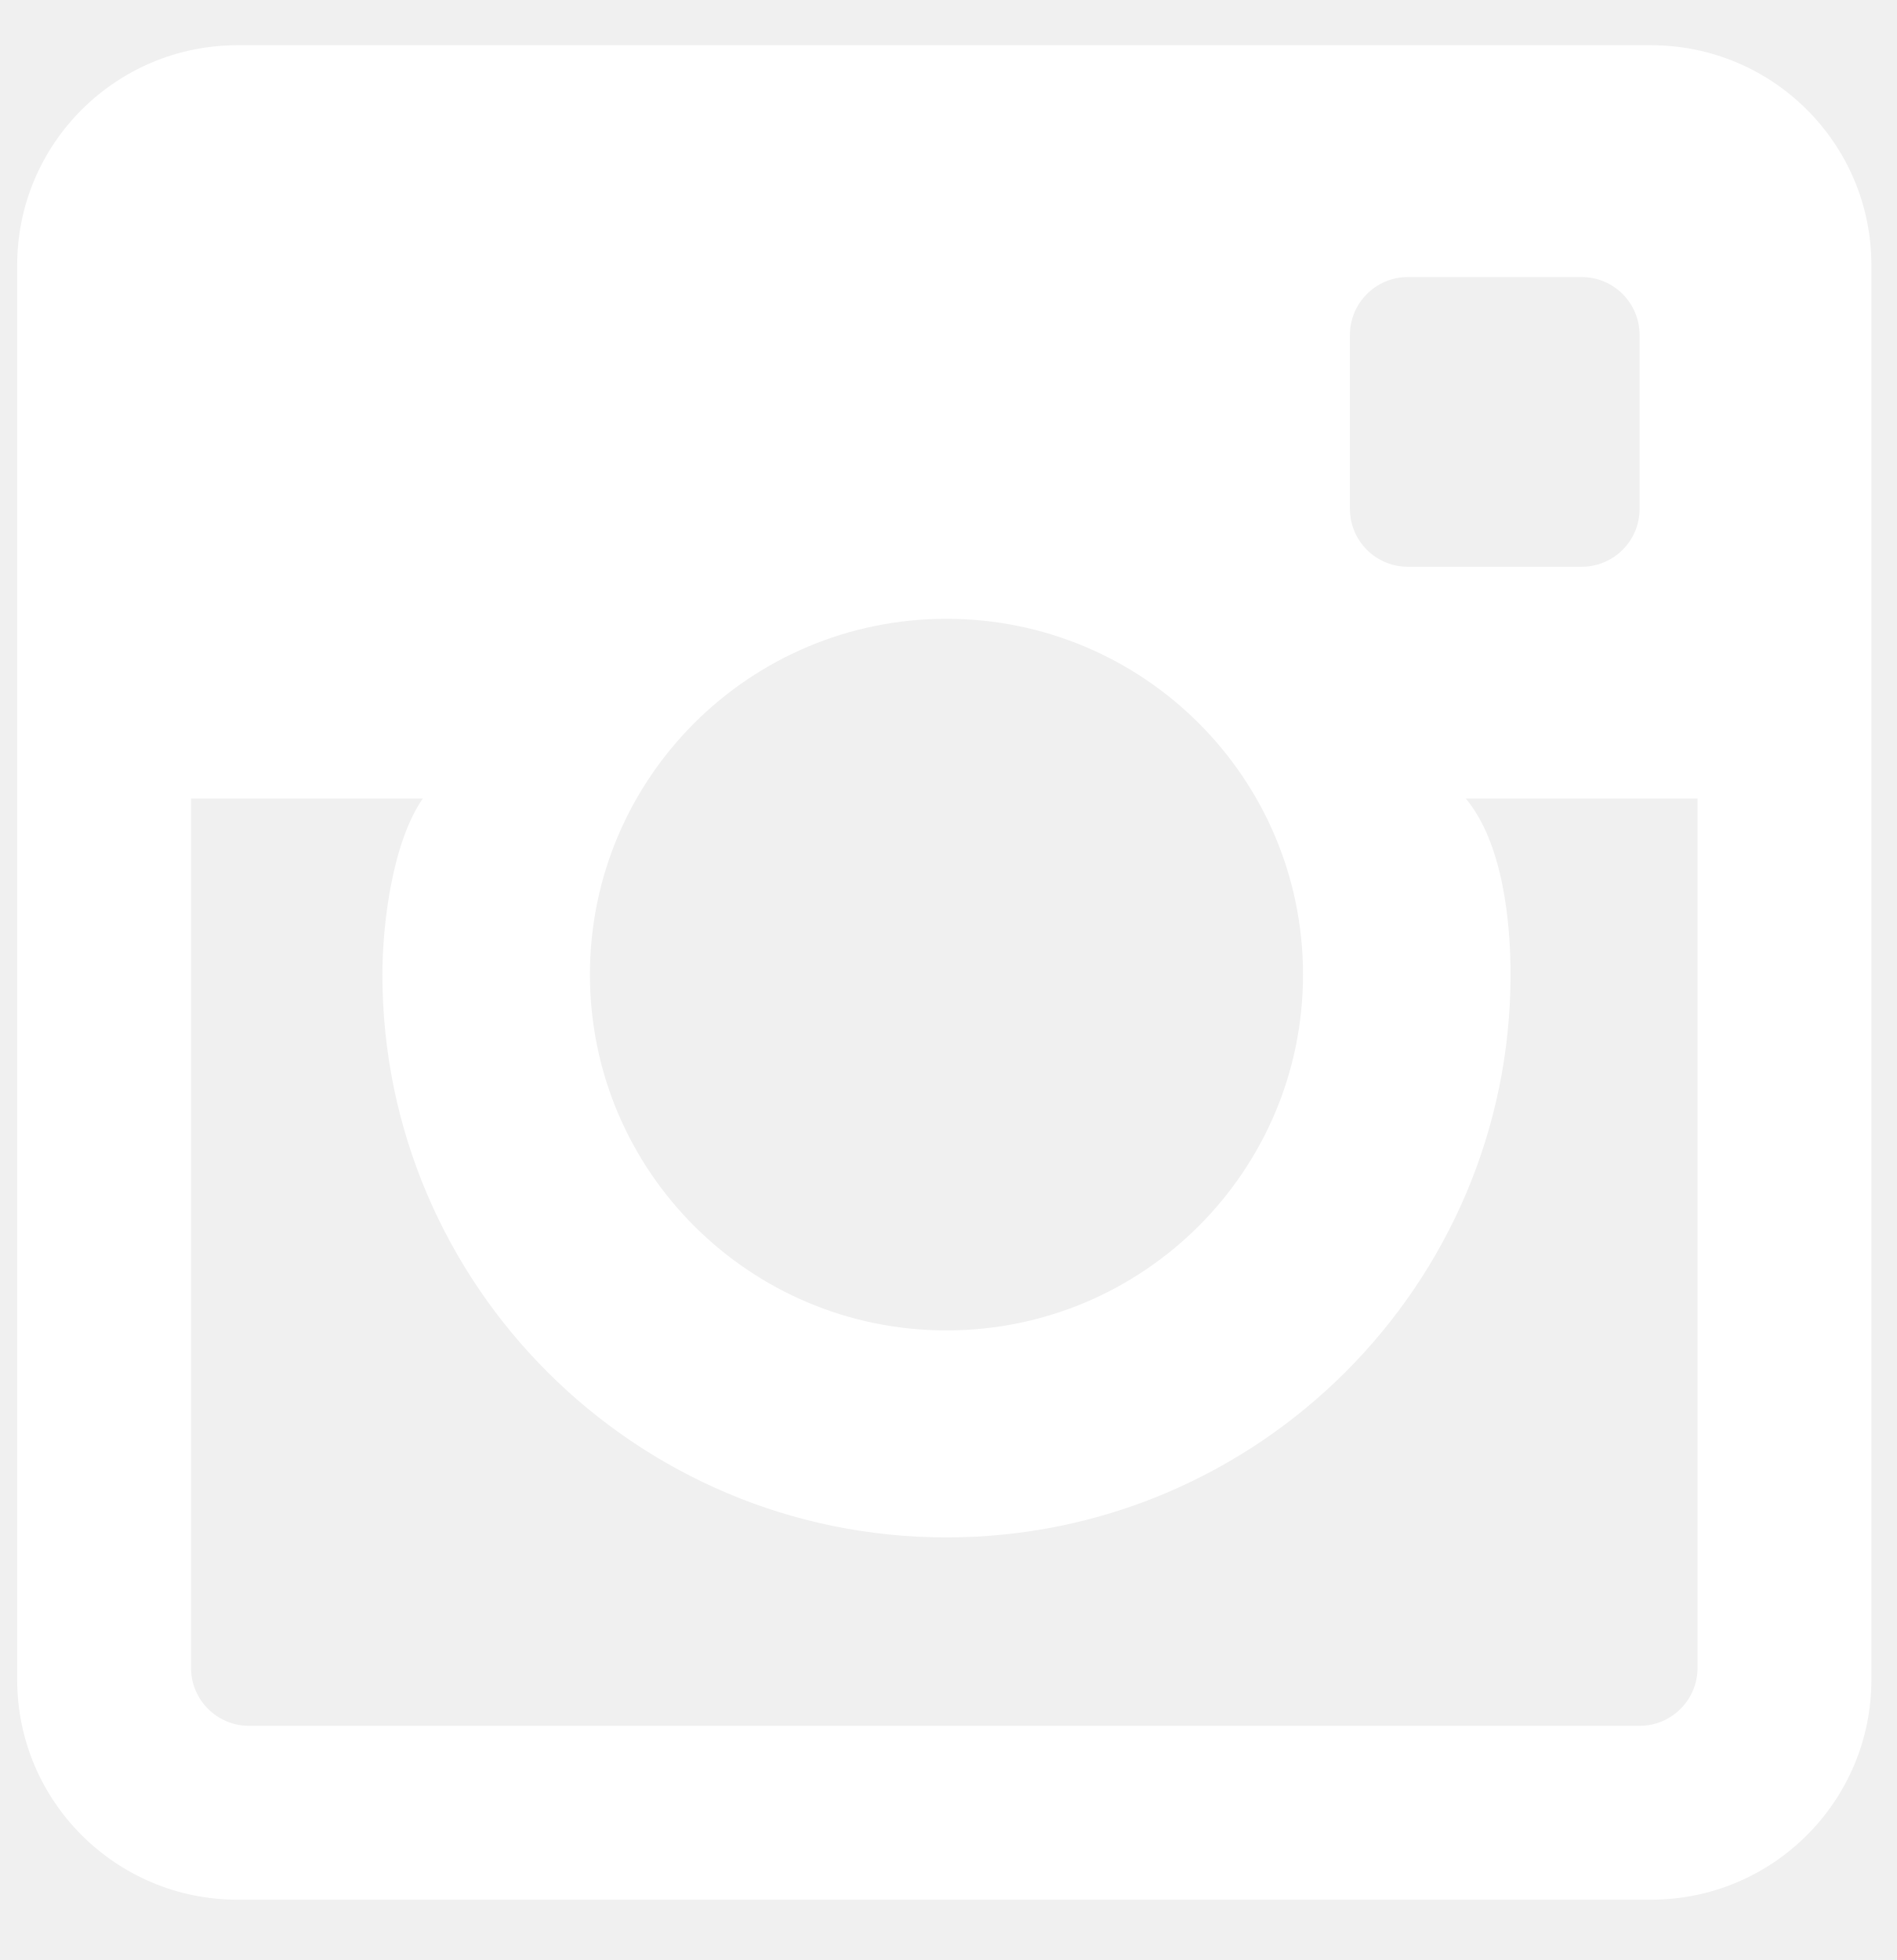
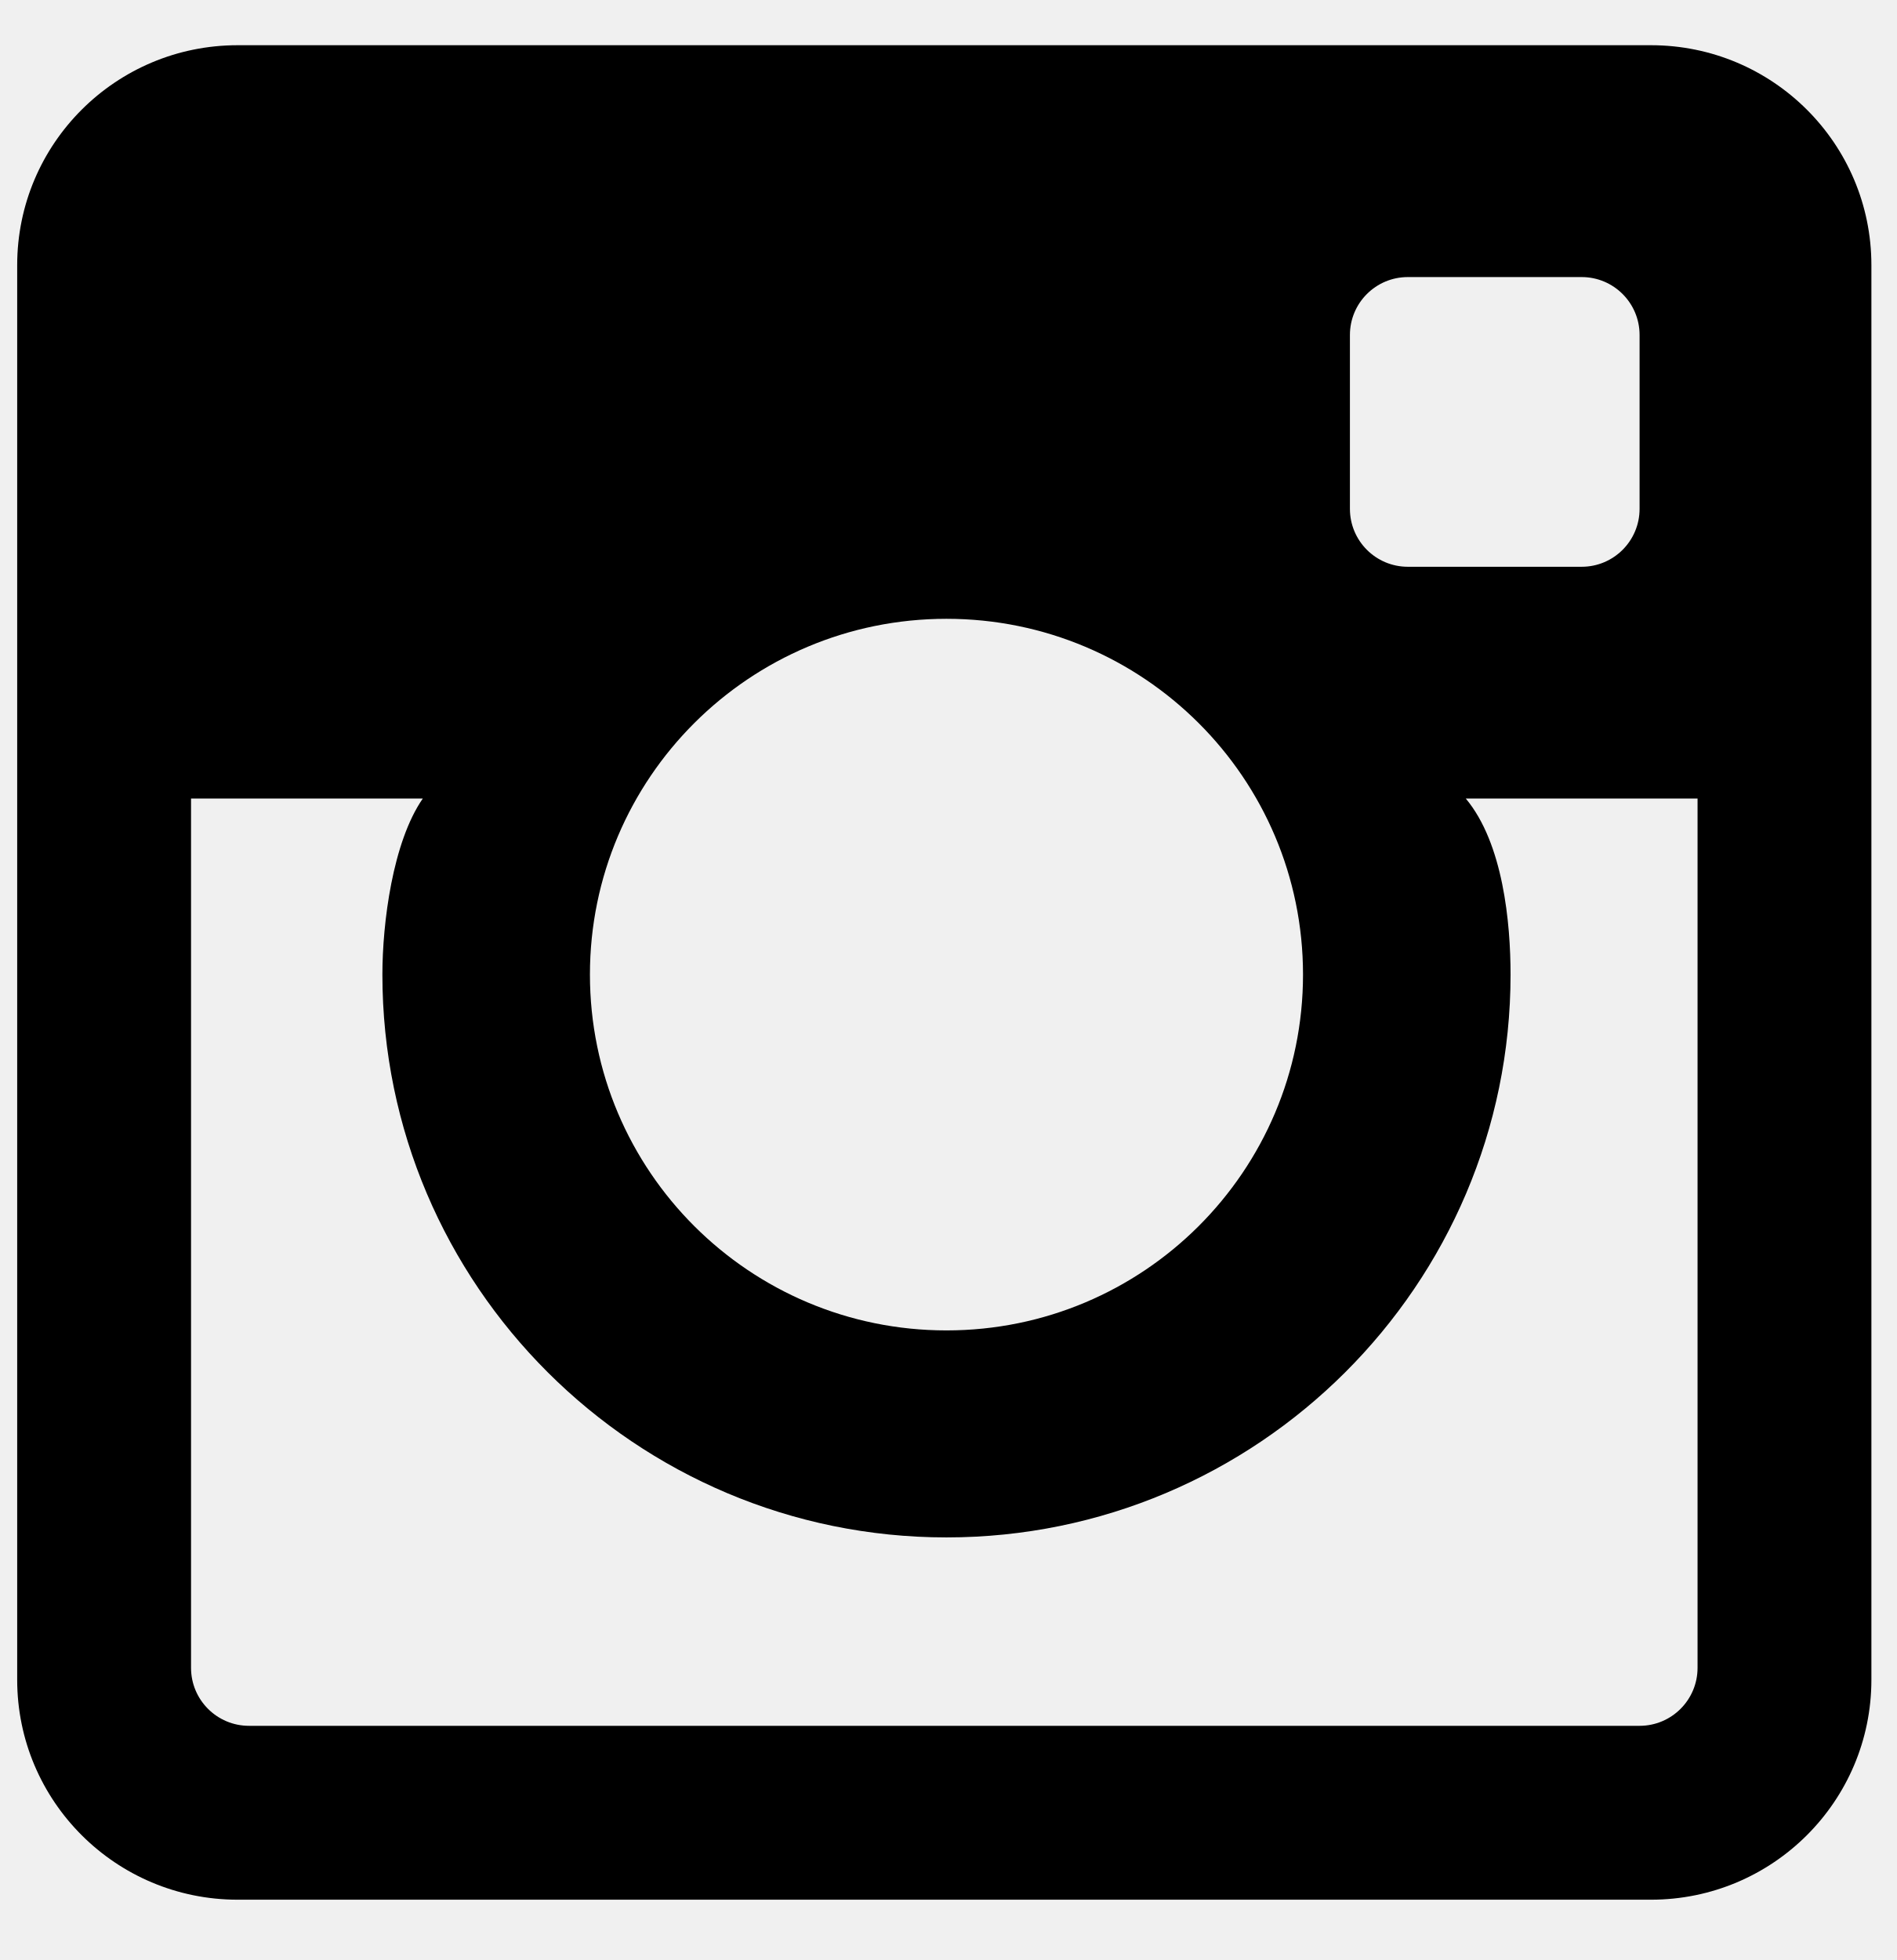
<svg xmlns="http://www.w3.org/2000/svg" width="30px" height="31px" viewBox="0 0 30 31" version="1.1">
  <g id="Page-1" stroke="none" stroke-width="1" fill="none" fill-rule="evenodd">
-     <g id="Seriale---Home" transform="translate(-1351, -5756)" fill="#FFFFFF">
+     <g id="Seriale---Home" transform="translate(-1351, -5756)" fill="currentColor">
      <g id="footer" transform="translate(0, 5670.2)">
        <g id="social-icons" transform="translate(1233.7, 84.25)">
          <path d="M143.416,2.265 L121.059,2.265 C119.133,2.265 117.572,3.822 117.572,5.744 L117.572,28.117 C117.572,30.038 119.133,31.596 121.059,31.596 L143.416,31.596 C145.342,31.596 146.903,30.038 146.903,28.117 L146.903,5.744 C146.903,3.822 145.342,2.265 143.416,2.265 L143.416,2.265 Z M138.654,6.848 C138.654,6.342 139.064,5.932 139.57,5.932 L142.32,5.932 C142.826,5.932 143.236,6.342 143.236,6.848 L143.236,9.598 C143.236,10.104 142.826,10.514 142.32,10.514 L139.57,10.514 C139.064,10.514 138.654,10.104 138.654,9.598 L138.654,6.848 L138.654,6.848 Z M132.272,11.337 C135.387,11.337 137.912,13.857 137.912,16.964 C137.912,20.072 135.387,22.592 132.272,22.592 C129.157,22.592 126.632,20.072 126.632,16.964 C126.632,13.857 129.157,11.337 132.272,11.337 L132.272,11.337 Z M144.153,27.929 C144.153,28.435 143.743,28.846 143.236,28.846 L121.239,28.846 C120.732,28.846 120.322,28.435 120.322,27.929 L120.322,14.18 L123.988,14.18 C123.511,14.868 123.349,16.15 123.349,16.964 C123.349,21.872 127.352,25.866 132.272,25.866 C137.192,25.866 141.195,21.872 141.195,16.964 C141.195,16.15 141.079,14.888 140.487,14.18 L144.153,14.18 L144.153,27.929 L144.153,27.929 Z" id="Instagram" />
        </g>
      </g>
    </g>
  </g>
</svg>
